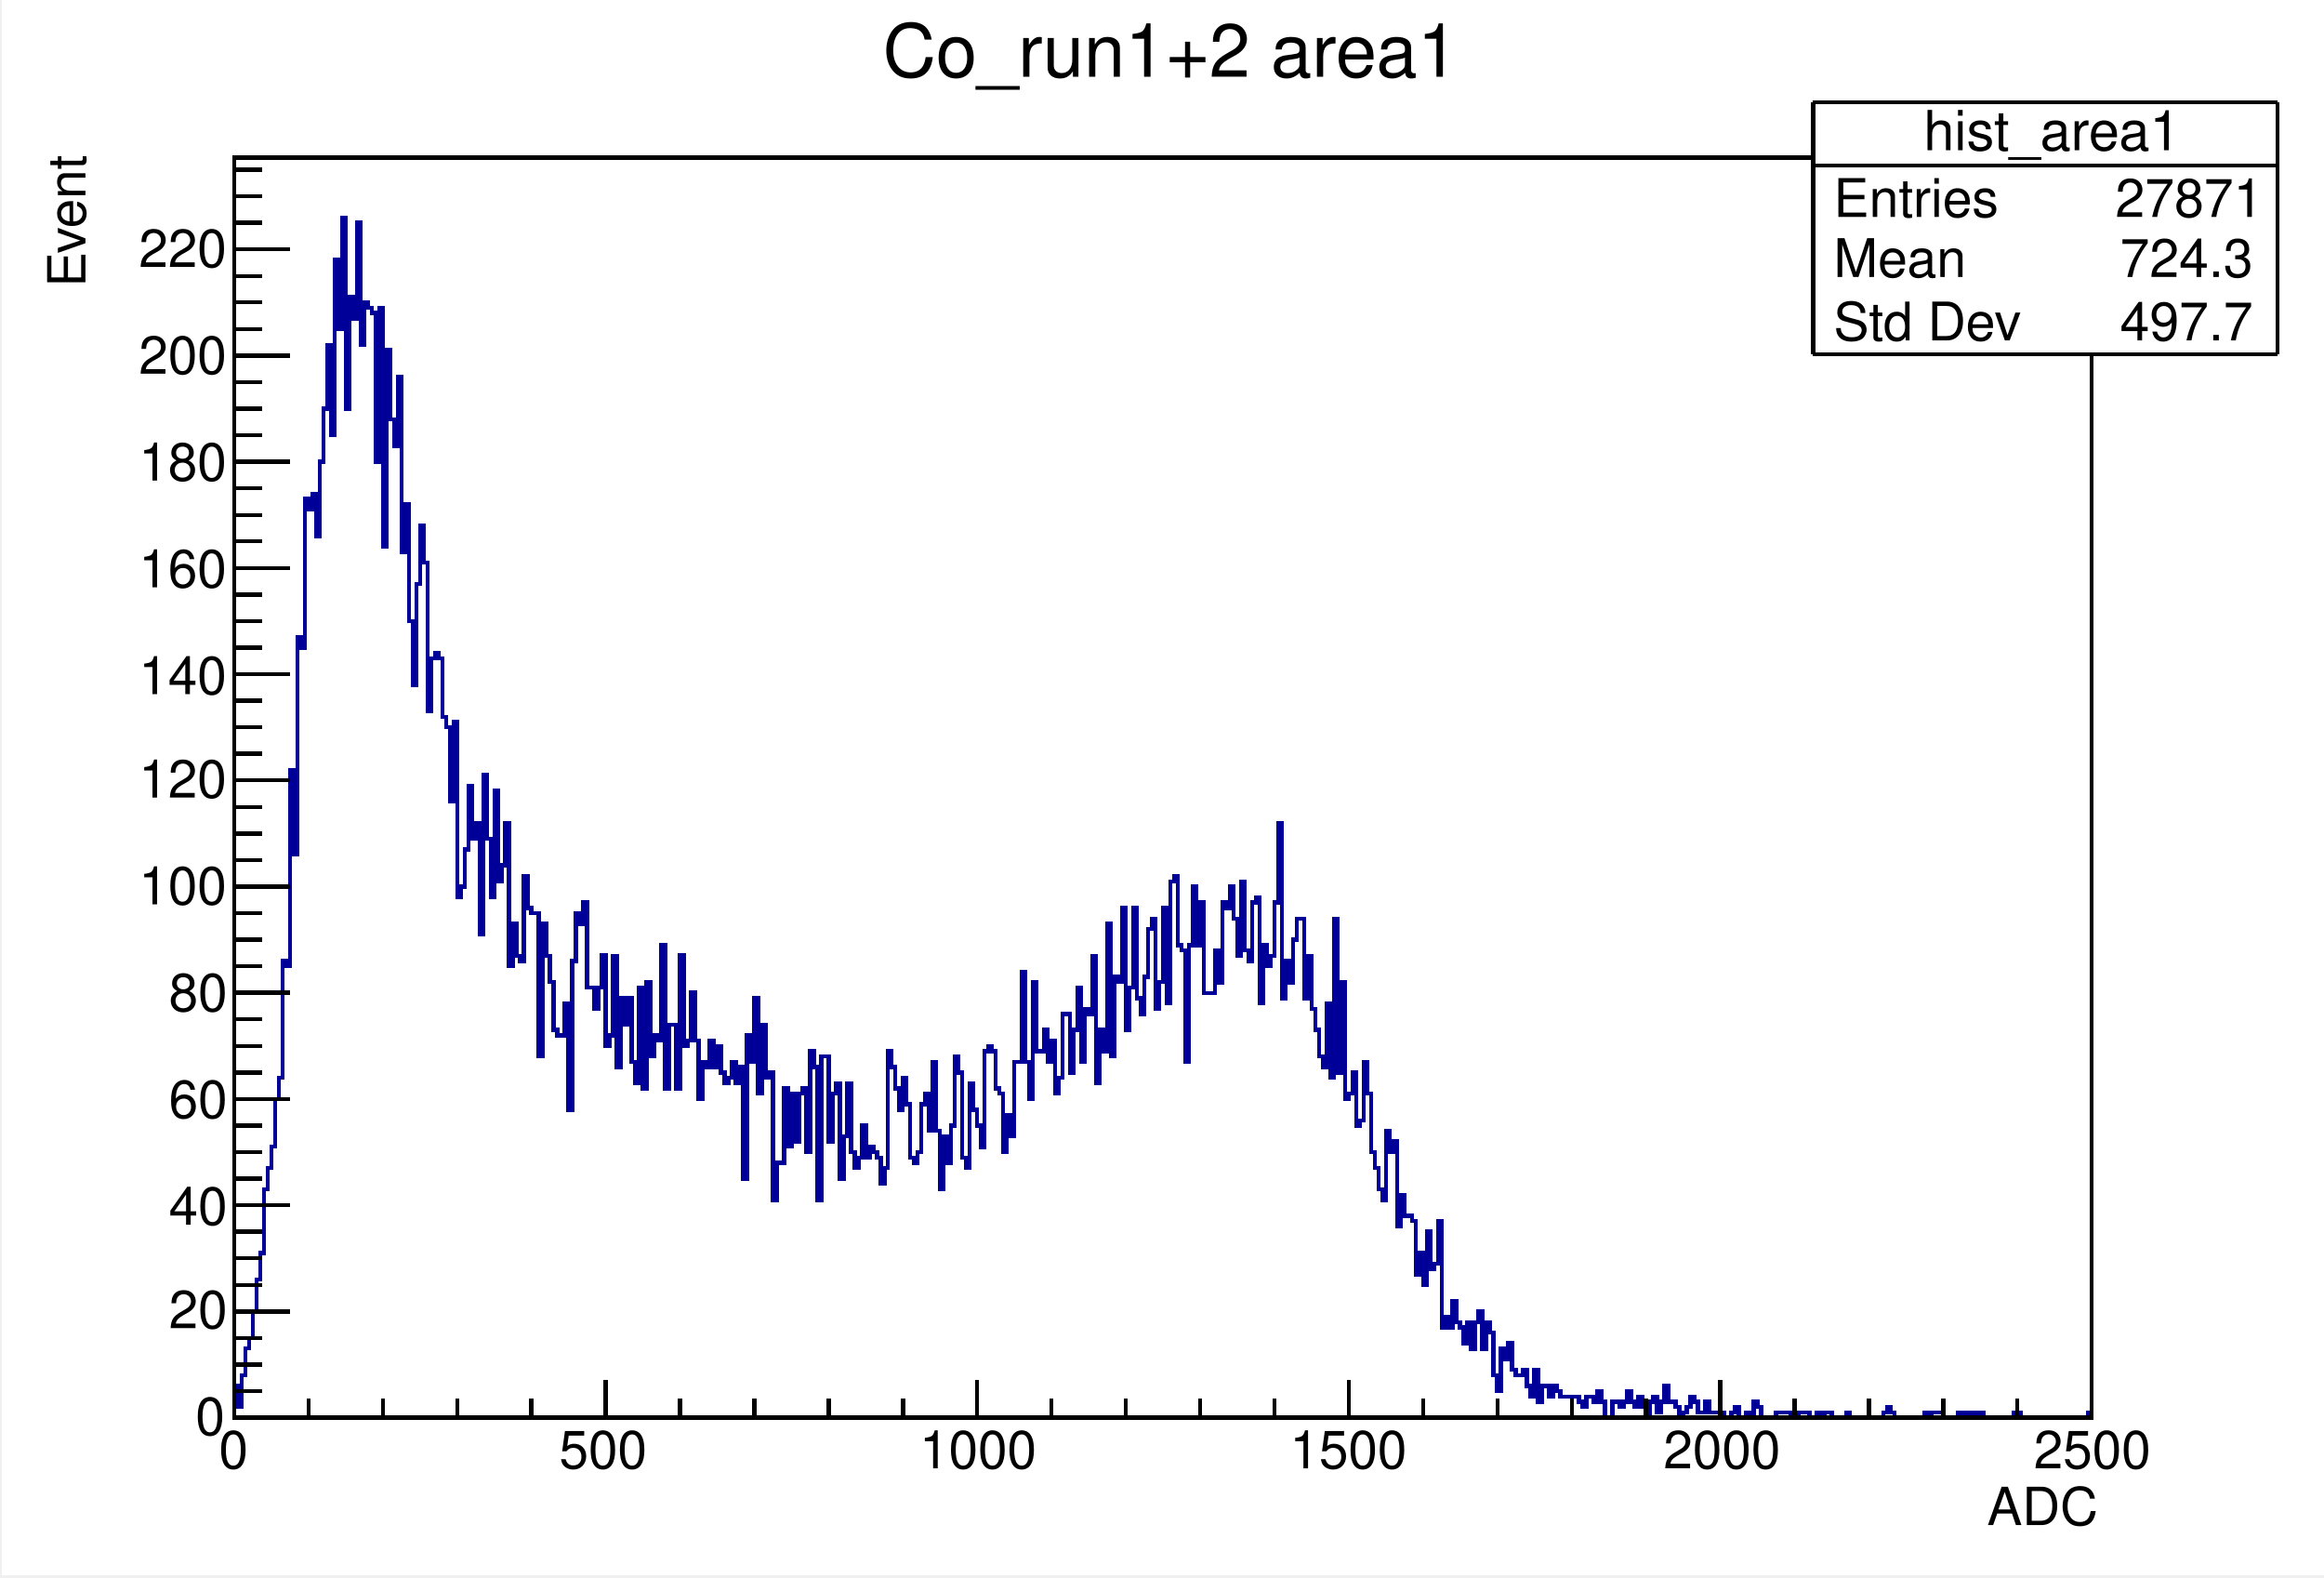
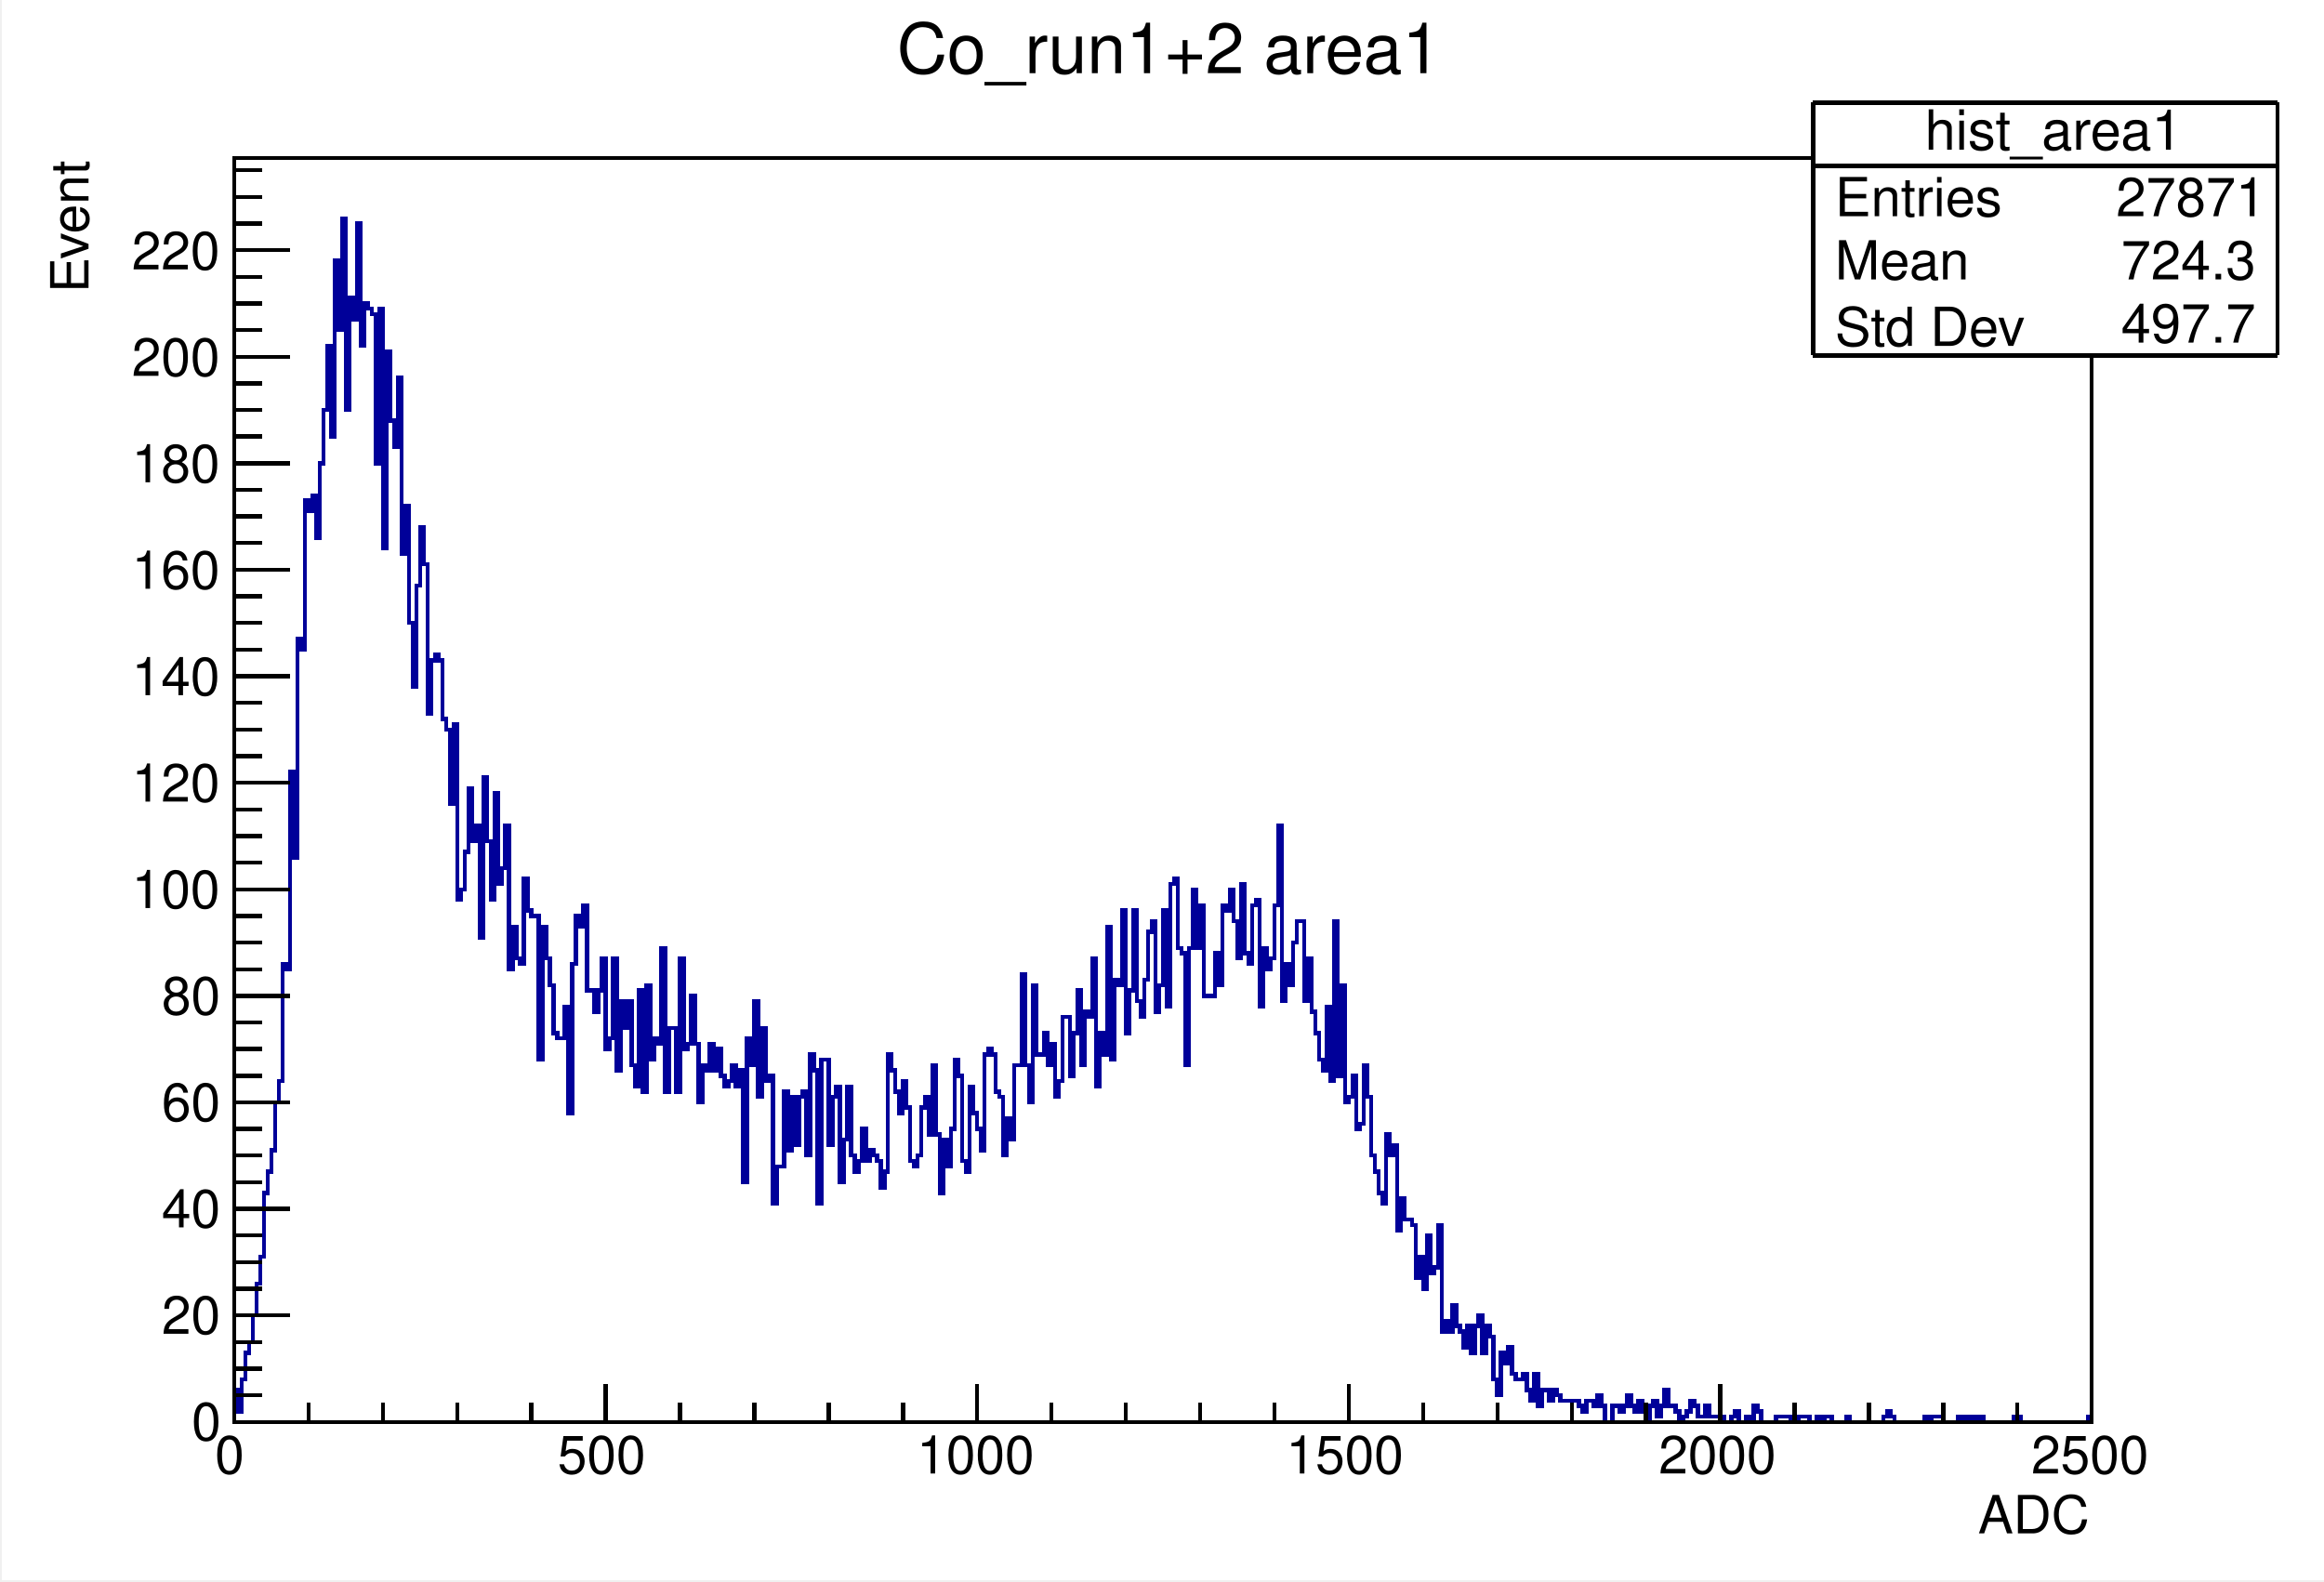
- <svg xmlns="http://www.w3.org/2000/svg" width="567.429" height="384.969" viewBox="0 0 567.429 384.969" shape-rendering="crispEdges">
+ <svg xmlns="http://www.w3.org/2000/svg" width="567.429" height="386.304" viewBox="0 0 567.429 386.304" shape-rendering="crispEdges">
  <defs>
</defs>
-   <rect x="0.5" y="0" width="566.929" height="384.469" fill="white" />
-   <rect x="57.193" y="38.447" width="453.543" height="307.575" fill="white" />
-   <rect x="57.193" y="38.447" width="453.543" height="307.575" fill="none" stroke="black" />
-   <rect x="57.193" y="38.447" width="453.543" height="307.575" fill="white" />
-   <rect x="57.193" y="38.447" width="453.543" height="307.575" fill="none" stroke="black" />
-   <path d="M57.193,338.245h 0.907v 5.185h 0.907v -7.777h 0.907v -6.481h 0.907v -2.592h 0.907v -6.481h 0.907v -7.777h 0.907v -6.481h 0.907v -15.554h 0.907v -5.185h 0.907v -5.185h 0.907v -11.665h  0.907v -5.185h 0.907v -28.515h 0.907v 1.296h 0.907v -47.957h 0.907v 20.738h 0.907v -53.142h 0.907v 2.592h 0.907v -36.292h 0.907v 2.592h 0.907v -3.888h 0.907v 10.369h 0.907v -18.146h 0.907v  -12.961h 0.907v -15.554h 0.907v 22.035h 0.907v -42.773h 0.907v 16.85h 0.907v -27.219h 0.907v 46.661h 0.907v -27.219h 0.907v 5.185h 0.907v -23.331h 0.907v 29.811h 0.907v -10.369h 0.907v 1.296h  0.907v 1.296h 0.907v 36.292h 0.907v -37.588h 0.907v 58.327h 0.907v -47.957h 0.907v 16.85h 0.907v 6.481h 0.907v -16.85h 0.907v 42.773h 0.907v -11.665h 0.907v 28.515h 0.907v 15.554h 0.907v  -24.627h 0.907v -14.258h 0.907v 9.073h 0.907v 36.292h 0.907v -12.961h 0.907v -1.296h 0.907v 1.296h 0.907v 14.258h 0.907v 2.592h 0.907v 18.146h 0.907v -19.442h 0.907v 42.773h 0.907v -2.592h  0.907v -9.073h 0.907v -15.554h 0.907v 12.961h 0.907v -3.888h 0.907v 27.219h 0.907v -38.884h 0.907v 15.554h 0.907v 14.258h 0.907v -25.923h 0.907v 22.035h 0.907v -3.888h 0.907v -10.369h 0.907v  34.996h 0.907v -10.369h 0.907v 7.777h 0.907v 1.296h 0.907v -20.738h 0.907v 7.777h 0.907v 1.296h 1.814v 34.996h 0.907v -32.404h 0.907v 7.777h 0.907v 6.481h 0.907v 11.665h 0.907v 1.296h 1.814v  -7.777h 0.907v 25.923h 0.907v -36.292h 0.907v -11.665h 0.907v 2.592h 0.907v -5.185h 0.907v 20.738h 1.814v 5.185h 0.907v -5.185h 0.907v -7.777h 0.907v 22.035h 0.907v -2.592h 0.907v -19.442h  0.907v 27.219h 0.907v -16.85h 0.907v 6.481h 0.907v -6.481h 0.907v 15.554h 0.907v 5.185h 0.907v -23.331h 0.907v 24.627h 0.907v -25.923h 0.907v 18.146h 0.907v -5.185h 0.907v 1.296h 0.907v  -23.331h 0.907v 34.996h 0.907v -15.554h 1.814v 15.554h 0.907v -32.404h 0.907v 22.035h 0.907v -1.296h 0.907v -11.665h 0.907v 11.665h 0.907v 14.258h 0.907v -9.073h 0.907v 1.296h 0.907v -6.481h  0.907v 6.481h 0.907v -5.185h 0.907v 6.481h 0.907v 2.592h 0.907v -1.296h 0.907v -3.888h 0.907v 5.185h 0.907v -3.888h 0.907v 27.219h 0.907v -34.996h 0.907v 6.481h 0.907v -15.554h 0.907v  23.331h 0.907v -16.85h 0.907v 12.961h 0.907v -1.296h 0.907v 31.108h 0.907v -9.073h 1.814v -18.146h 0.907v 14.258h 0.907v -12.961h 0.907v 11.665h 0.907v -11.665h 0.907v -1.296h 0.907v 15.554h  0.907v -24.627h 0.907v 3.888h 0.907v 32.404h 0.907v -34.996h 1.814v 20.738h 0.907v -11.665h 0.907v -2.592h 0.907v 23.331h 0.907v -10.369h 0.907v -12.961h 0.907v 16.85h 0.907v 3.888h 0.907v  -2.592h 0.907v -7.777h 0.907v 7.777h 0.907v -2.592h 0.907v 1.296h 0.907v 1.296h 0.907v 6.481h 0.907v -3.888h 0.907v -28.515h 0.907v 3.888h 0.907v 5.185h 0.907v 5.185h 0.907v -7.777h  0.907v 6.481h 0.907v 12.961h 0.907v 1.296h 0.907v -2.592h 0.907v -11.665h 0.907v -2.592h 0.907v 9.073h 0.907v -16.85h 0.907v 16.85h 0.907v 14.258h 0.907v -12.961h 0.907v 6.481h 0.907v  -9.073h 0.907v -16.85h 0.907v 3.888h 0.907v 20.738h 0.907v 2.592h 0.907v -20.738h 0.907v 6.481h 0.907v 3.888h 0.907v 5.185h 0.907v -23.331h 0.907v -1.296h 0.907v 1.296h 0.907v 9.073h  0.907v 1.296h 0.907v 14.258h 0.907v -9.073h 0.907v 5.185h 0.907v -18.146h 1.814v -22.035h 0.907v 22.035h 0.907v 9.073h 0.907v -28.515h 0.907v 16.85h 1.814v -5.185h 0.907v 7.777h 0.907v -5.185h  0.907v 12.961h 0.907v -3.888h 0.907v -15.554h 1.814v 14.258h 0.907v -10.369h 0.907v -10.369h 0.907v 18.146h 0.907v -12.961h 0.907v 1.296h 0.907v -14.258h 0.907v 31.108h 0.907v -12.961h 0.907v  5.185h 0.907v -31.108h 0.907v 32.404h 0.907v -19.442h 0.907v 1.296h 0.907v -18.146h 0.907v 29.811h 0.907v -10.369h 0.907v -19.442h 0.907v 22.035h 0.907v 3.888h 0.907v -9.073h 0.907v -11.665h  0.907v -2.592h 0.907v 22.035h 0.907v -6.481h 0.907v -18.146h 0.907v 23.331h 0.907v -29.811h 0.907v -1.296h 0.907v 16.85h 0.907v 1.296h 0.907v 27.219h 0.907v -28.515h 0.907v -14.258h 0.907v  14.258h 0.907v -10.369h 0.907v 22.035h 2.721v -10.369h 0.907v 7.777h 0.907v -19.442h 0.907v 1.296h 0.907v -5.185h 0.907v 7.777h 0.907v 9.073h 0.907v -18.146h 0.907v 16.85h 0.907v 2.592h 0.907v  -14.258h 0.907v -1.296h 0.907v 25.923h 0.907v -14.258h 0.907v 5.185h 0.907v -2.592h 0.907v -12.961h 0.907v -19.442h 0.907v 42.773h 0.907v -9.073h 0.907v 5.185h 0.907v -10.369h 0.907v -5.185h  1.814v 19.442h 0.907v -10.369h 0.907v 12.961h 0.907v 5.185h 0.907v 6.481h 0.907v 2.592h 0.907v -15.554h 0.907v 18.146h 0.907v -38.884h 0.907v 37.588h 0.907v -22.035h 0.907v 28.515h 0.907v -1.296h  0.907v -5.185h 0.907v 12.961h 0.907v -1.296h 0.907v -14.258h 0.907v 7.777h 0.907v 14.258h 0.907v 3.888h 0.907v 5.185h 0.907v 2.592h 0.907v -16.85h 0.907v 5.185h 0.907v -2.592h 0.907v  20.738h 0.907v -7.777h 0.907v 5.185h 1.814v 1.296h 0.907v 12.961h 0.907v -5.185h 0.907v 7.777h 0.907v -12.961h 0.907v 9.073h 0.907v -1.296h 0.907v -10.369h 0.907v 25.923h 0.907v -2.592h  0.907v 2.592h 0.907v -6.481h 0.907v 5.185h 0.907v 1.296h 0.907v 3.888h 0.907v -5.185h 0.907v 6.481h 0.907v -6.481h 0.907v -2.592h 0.907v 9.073h 0.907v -6.481h 0.907v 2.592h 0.907v  10.369h 0.907v 3.888h 0.907v -10.369h 0.907v 2.592h 0.907v -3.888h 0.907v 6.481h 0.907v 1.296h 1.814v -1.296h 0.907v 3.888h 0.907v 2.592h 0.907v -6.481h 0.907v 7.777h 0.907v -3.888h 1.814v  2.592h 0.907v -2.592h 0.907v 1.296h 0.907v 1.296h 4.535v 1.296h 0.907v 1.296h 0.907v -2.592h 1.814v 1.296h 0.907v -2.592h 0.907v 2.592h 0.907v 3.888h 1.814v -3.888h 1.814v 1.296h 0.907v  -1.296h 0.907v -2.592h 0.907v 2.592h 0.907v 1.296h 0.907v -2.592h 0.907v 2.592h 0.907v 2.592h 0.907v -3.888h 0.907v -1.296h 0.907v 3.888h 0.907v -2.592h 0.907v -3.888h 0.907v 3.888h  1.814v 1.296h 0.907v 2.592h 0.907v -1.296h 0.907v -1.296h 0.907v -2.592h 0.907v 1.296h 0.907v 2.592h 1.814v -2.592h 0.907v 2.592h 3.628v 1.296h 1.814v -1.296h 0.907v -1.296h 0.907v 2.592h  1.814v -1.296h 0.907v 1.296h 0.907v -3.888h 0.907v 1.296h 0.907v 2.592h 3.628v -1.296h 3.628v 1.296h 1.814v -1.296h 2.721v 1.296h 1.814v -1.296h 0.907v 1.296h 0.907v -1.296h 1.814v 1.296h  3.628v -1.296h 0.907v 1.296h 8.164v -1.296h 0.907v -1.296h 0.907v 1.296h 0.907v 1.296h 7.257v -1.296h 0.907v 1.296h 0.907v -1.296h 2.721v 1.296h 3.628v -1.296h 0.907v 1.296h 0.907v -1.296h  0.907v 1.296h 0.907v -1.296h 0.907v 1.296h 0.907v -1.296h 0.907v 1.296h 7.257v -1.296h 1.814v 1.296h 16.328v -1.296h 0.907" fill="none" stroke="#000099" />
-   <rect x="442.705" y="24.991" width="113.386" height="61.515" fill="white" />
-   <path d="M442.705,86.506h 113.386" fill="none" stroke="black" />
-   <path d="M556.091,86.506v -61.515" fill="none" stroke="black" />
-   <path d="M556.091,24.991h -113.386" fill="none" stroke="black" />
-   <path d="M442.705,24.991v 61.515" fill="none" stroke="black" />
-   <text xml:space="preserve" x="469.683" y="36.655" fill="black" font-size="13.48" font-family="Helvetica">hist_area1</text>
-   <path d="M442.705,40.369h 113.386" fill="none" stroke="black" />
-   <text xml:space="preserve" x="447.69" y="52.946" fill="black" font-size="12.977" font-family="Helvetica">Entries </text>
-   <text xml:space="preserve" x="512.854" y="52.946" fill="black" font-size="12.977" font-family="Helvetica"> 27871</text>
-   <text xml:space="preserve" x="447.69" y="67.608" fill="black" font-size="12.977" font-family="Helvetica">Mean  </text>
-   <text xml:space="preserve" x="510.41" y="67.608" fill="black" font-size="12.977" font-family="Helvetica">  724.3</text>
-   <text xml:space="preserve" x="447.69" y="83.084" fill="black" font-size="12.977" font-family="Helvetica">Std Dev   </text>
-   <text xml:space="preserve" x="510.41" y="83.084" fill="black" font-size="12.977" font-family="Helvetica">  497.7</text>
-   <path d="M57.193,346.022h 453.543" fill="none" stroke="black" />
-   <path d="M57.193,336.795v 9.227" fill="none" stroke="black" />
-   <path d="M75.335,341.409v 4.614" fill="none" stroke="black" />
-   <path d="M93.476,341.409v 4.614" fill="none" stroke="black" />
-   <path d="M111.618,341.409v 4.614" fill="none" stroke="black" />
-   <path d="M129.76,341.409v 4.614" fill="none" stroke="black" />
-   <path d="M147.902,336.795v 9.227" fill="none" stroke="black" />
-   <path d="M166.043,341.409v 4.614" fill="none" stroke="black" />
-   <path d="M184.185,341.409v 4.614" fill="none" stroke="black" />
-   <path d="M202.327,341.409v 4.614" fill="none" stroke="black" />
-   <path d="M220.469,341.409v 4.614" fill="none" stroke="black" />
-   <path d="M238.61,336.795v 9.227" fill="none" stroke="black" />
-   <path d="M256.752,341.409v 4.614" fill="none" stroke="black" />
-   <path d="M274.894,341.409v 4.614" fill="none" stroke="black" />
-   <path d="M293.035,341.409v 4.614" fill="none" stroke="black" />
-   <path d="M311.177,341.409v 4.614" fill="none" stroke="black" />
-   <path d="M329.319,336.795v 9.227" fill="none" stroke="black" />
-   <path d="M347.461,341.409v 4.614" fill="none" stroke="black" />
-   <path d="M365.602,341.409v 4.614" fill="none" stroke="black" />
-   <path d="M383.744,341.409v 4.614" fill="none" stroke="black" />
-   <path d="M401.886,341.409v 4.614" fill="none" stroke="black" />
-   <path d="M420.028,336.795v 9.227" fill="none" stroke="black" />
-   <path d="M438.169,341.409v 4.614" fill="none" stroke="black" />
-   <path d="M456.311,341.409v 4.614" fill="none" stroke="black" />
-   <path d="M474.453,341.409v 4.614" fill="none" stroke="black" />
-   <path d="M492.594,341.409v 4.614" fill="none" stroke="black" />
-   <path d="M510.736,336.795v 9.227" fill="none" stroke="black" />
-   <text xml:space="preserve" x="53.446" y="358.403" fill="black" font-size="12.845" font-family="Helvetica">0</text>
-   <text xml:space="preserve" x="136.53" y="358.403" fill="black" font-size="12.845" font-family="Helvetica">500</text>
-   <text xml:space="preserve" x="224.502" y="358.403" fill="black" font-size="12.845" font-family="Helvetica">1000</text>
-   <text xml:space="preserve" x="314.918" y="358.403" fill="black" font-size="12.845" font-family="Helvetica">1500</text>
-   <text xml:space="preserve" x="406.148" y="358.403" fill="black" font-size="12.845" font-family="Helvetica">2000</text>
-   <text xml:space="preserve" x="496.563" y="358.403" fill="black" font-size="12.845" font-family="Helvetica">2500</text>
-   <text xml:space="preserve" x="485.159" y="372.251" fill="black" font-size="12.845" font-family="Helvetica">ADC</text>
-   <path d="M57.193,346.022v -307.575" fill="none" stroke="black" />
-   <path d="M70.799,346.022h -13.606" fill="none" stroke="black" />
-   <path d="M63.996,339.542h -6.803" fill="none" stroke="black" />
-   <path d="M63.996,333.061h -6.803" fill="none" stroke="black" />
-   <path d="M63.996,326.58h -6.803" fill="none" stroke="black" />
-   <path d="M70.799,320.099h -13.606" fill="none" stroke="black" />
-   <path d="M63.996,313.619h -6.803" fill="none" stroke="black" />
-   <path d="M63.996,307.138h -6.803" fill="none" stroke="black" />
-   <path d="M63.996,300.657h -6.803" fill="none" stroke="black" />
-   <path d="M70.799,294.176h -13.606" fill="none" stroke="black" />
-   <path d="M63.996,287.696h -6.803" fill="none" stroke="black" />
-   <path d="M63.996,281.215h -6.803" fill="none" stroke="black" />
-   <path d="M63.996,274.734h -6.803" fill="none" stroke="black" />
-   <path d="M70.799,268.254h -13.606" fill="none" stroke="black" />
-   <path d="M63.996,261.773h -6.803" fill="none" stroke="black" />
-   <path d="M63.996,255.292h -6.803" fill="none" stroke="black" />
-   <path d="M63.996,248.811h -6.803" fill="none" stroke="black" />
-   <path d="M70.799,242.331h -13.606" fill="none" stroke="black" />
-   <path d="M63.996,235.85h -6.803" fill="none" stroke="black" />
-   <path d="M63.996,229.369h -6.803" fill="none" stroke="black" />
-   <path d="M63.996,222.888h -6.803" fill="none" stroke="black" />
-   <path d="M70.799,216.408h -13.606" fill="none" stroke="black" />
-   <path d="M63.996,209.927h -6.803" fill="none" stroke="black" />
-   <path d="M63.996,203.446h -6.803" fill="none" stroke="black" />
-   <path d="M63.996,196.966h -6.803" fill="none" stroke="black" />
-   <path d="M70.799,190.485h -13.606" fill="none" stroke="black" />
-   <path d="M63.996,184.004h -6.803" fill="none" stroke="black" />
-   <path d="M63.996,177.523h -6.803" fill="none" stroke="black" />
-   <path d="M63.996,171.043h -6.803" fill="none" stroke="black" />
-   <path d="M70.799,164.562h -13.606" fill="none" stroke="black" />
-   <path d="M63.996,158.081h -6.803" fill="none" stroke="black" />
-   <path d="M63.996,151.6h -6.803" fill="none" stroke="black" />
-   <path d="M63.996,145.12h -6.803" fill="none" stroke="black" />
-   <path d="M70.799,138.639h -13.606" fill="none" stroke="black" />
-   <path d="M63.996,132.158h -6.803" fill="none" stroke="black" />
-   <path d="M63.996,125.678h -6.803" fill="none" stroke="black" />
-   <path d="M63.996,119.197h -6.803" fill="none" stroke="black" />
-   <path d="M70.799,112.716h -13.606" fill="none" stroke="black" />
-   <path d="M63.996,106.235h -6.803" fill="none" stroke="black" />
-   <path d="M63.996,99.755h -6.803" fill="none" stroke="black" />
-   <path d="M63.996,93.274h -6.803" fill="none" stroke="black" />
-   <path d="M70.799,86.793h -13.606" fill="none" stroke="black" />
-   <path d="M63.996,80.312h -6.803" fill="none" stroke="black" />
-   <path d="M63.996,73.832h -6.803" fill="none" stroke="black" />
-   <path d="M63.996,67.351h -6.803" fill="none" stroke="black" />
-   <path d="M70.799,60.87h -13.606" fill="none" stroke="black" />
-   <path d="M70.799,60.87h -13.606" fill="none" stroke="black" />
-   <path d="M63.996,54.389h -6.803" fill="none" stroke="black" />
-   <path d="M63.996,47.909h -6.803" fill="none" stroke="black" />
-   <path d="M63.996,41.428h -6.803" fill="none" stroke="black" />
-   <text xml:space="preserve" x="47.744" y="350.258" fill="black" font-size="12.845" font-family="Helvetica">0</text>
-   <text xml:space="preserve" x="41.228" y="324.192" fill="black" font-size="12.845" font-family="Helvetica">20</text>
-   <text xml:space="preserve" x="41.228" y="298.941" fill="black" font-size="12.845" font-family="Helvetica">40</text>
-   <text xml:space="preserve" x="41.228" y="272.875" fill="black" font-size="12.845" font-family="Helvetica">60</text>
-   <text xml:space="preserve" x="41.228" y="246.81" fill="black" font-size="12.845" font-family="Helvetica">80</text>
-   <text xml:space="preserve" x="33.897" y="220.744" fill="black" font-size="12.845" font-family="Helvetica">100</text>
-   <text xml:space="preserve" x="33.897" y="194.678" fill="black" font-size="12.845" font-family="Helvetica">120</text>
-   <text xml:space="preserve" x="33.897" y="169.427" fill="black" font-size="12.845" font-family="Helvetica">140</text>
-   <text xml:space="preserve" x="33.897" y="143.361" fill="black" font-size="12.845" font-family="Helvetica">160</text>
-   <text xml:space="preserve" x="33.897" y="117.296" fill="black" font-size="12.845" font-family="Helvetica">180</text>
-   <text xml:space="preserve" x="33.897" y="91.23" fill="black" font-size="12.845" font-family="Helvetica">200</text>
-   <text xml:space="preserve" x="33.897" y="65.164" fill="black" font-size="12.845" font-family="Helvetica">220</text>
-   <g transform="rotate(-90,20.8638,70.0516)">
-     <text xml:space="preserve" x="20.864" y="70.052" fill="black" font-size="12.845" font-family="Helvetica">Event</text>
+   <rect x="0.5" y="0" width="566.929" height="385.804" fill="white" />
+   <rect x="57.193" y="38.58" width="453.543" height="308.643" fill="white" />
+   <rect x="57.193" y="38.58" width="453.543" height="308.643" fill="none" stroke="black" />
+   <rect x="57.193" y="38.58" width="453.543" height="308.643" fill="white" />
+   <rect x="57.193" y="38.58" width="453.543" height="308.643" fill="none" stroke="black" />
+   <path d="M57.193,339.42h 0.907v 5.203h 0.907v -7.804h 0.907v -6.503h 0.907v -2.601h 0.907v -6.503h 0.907v -7.804h 0.907v -6.503h 0.907v -15.608h 0.907v -5.203h 0.907v -5.203h 0.907v -11.706h  0.907v -5.203h 0.907v -28.614h 0.907v 1.301h 0.907v -48.124h 0.907v 20.81h 0.907v -53.327h 0.907v 2.601h 0.907v -36.418h 0.907v 2.601h 0.907v -3.902h 0.907v 10.405h 0.907v -18.209h 0.907v  -13.007h 0.907v -15.608h 0.907v 22.111h 0.907v -42.921h 0.907v 16.908h 0.907v -27.314h 0.907v 46.823h 0.907v -27.314h 0.907v 5.203h 0.907v -23.412h 0.907v 29.915h 0.907v -10.405h 0.907v 1.301h  0.907v 1.301h 0.907v 36.418h 0.907v -37.719h 0.907v 58.529h 0.907v -48.124h 0.907v 16.908h 0.907v 6.503h 0.907v -16.908h 0.907v 42.921h 0.907v -11.706h 0.907v 28.614h 0.907v 15.608h 0.907v  -24.712h 0.907v -14.307h 0.907v 9.105h 0.907v 36.418h 0.907v -13.007h 0.907v -1.301h 0.907v 1.301h 0.907v 14.307h 0.907v 2.601h 0.907v 18.209h 0.907v -19.51h 0.907v 42.921h 0.907v -2.601h  0.907v -9.105h 0.907v -15.608h 0.907v 13.007h 0.907v -3.902h 0.907v 27.314h 0.907v -39.019h 0.907v 15.608h 0.907v 14.307h 0.907v -26.013h 0.907v 22.111h 0.907v -3.902h 0.907v -10.405h 0.907v  35.117h 0.907v -10.405h 0.907v 7.804h 0.907v 1.301h 0.907v -20.81h 0.907v 7.804h 0.907v 1.301h 1.814v 35.117h 0.907v -32.516h 0.907v 7.804h 0.907v 6.503h 0.907v 11.706h 0.907v 1.301h 1.814v  -7.804h 0.907v 26.013h 0.907v -36.418h 0.907v -11.706h 0.907v 2.601h 0.907v -5.203h 0.907v 20.81h 1.814v 5.203h 0.907v -5.203h 0.907v -7.804h 0.907v 22.111h 0.907v -2.601h 0.907v -19.51h  0.907v 27.314h 0.907v -16.908h 0.907v 6.503h 0.907v -6.503h 0.907v 15.608h 0.907v 5.203h 0.907v -23.412h 0.907v 24.712h 0.907v -26.013h 0.907v 18.209h 0.907v -5.203h 0.907v 1.301h 0.907v  -23.412h 0.907v 35.117h 0.907v -15.608h 1.814v 15.608h 0.907v -32.516h 0.907v 22.111h 0.907v -1.301h 0.907v -11.706h 0.907v 11.706h 0.907v 14.307h 0.907v -9.105h 0.907v 1.301h 0.907v -6.503h  0.907v 6.503h 0.907v -5.203h 0.907v 6.503h 0.907v 2.601h 0.907v -1.301h 0.907v -3.902h 0.907v 5.203h 0.907v -3.902h 0.907v 27.314h 0.907v -35.117h 0.907v 6.503h 0.907v -15.608h 0.907v  23.412h 0.907v -16.908h 0.907v 13.007h 0.907v -1.301h 0.907v 31.215h 0.907v -9.105h 1.814v -18.209h 0.907v 14.307h 0.907v -13.007h 0.907v 11.706h 0.907v -11.706h 0.907v -1.301h 0.907v 15.608h  0.907v -24.712h 0.907v 3.902h 0.907v 32.516h 0.907v -35.117h 1.814v 20.81h 0.907v -11.706h 0.907v -2.601h 0.907v 23.412h 0.907v -10.405h 0.907v -13.007h 0.907v 16.908h 0.907v 3.902h 0.907v  -2.601h 0.907v -7.804h 0.907v 7.804h 0.907v -2.601h 0.907v 1.301h 0.907v 1.301h 0.907v 6.503h 0.907v -3.902h 0.907v -28.614h 0.907v 3.902h 0.907v 5.203h 0.907v 5.203h 0.907v -7.804h  0.907v 6.503h 0.907v 13.007h 0.907v 1.301h 0.907v -2.601h 0.907v -11.706h 0.907v -2.601h 0.907v 9.105h 0.907v -16.908h 0.907v 16.908h 0.907v 14.307h 0.907v -13.007h 0.907v 6.503h 0.907v  -9.105h 0.907v -16.908h 0.907v 3.902h 0.907v 20.81h 0.907v 2.601h 0.907v -20.81h 0.907v 6.503h 0.907v 3.902h 0.907v 5.203h 0.907v -23.412h 0.907v -1.301h 0.907v 1.301h 0.907v 9.105h  0.907v 1.301h 0.907v 14.307h 0.907v -9.105h 0.907v 5.203h 0.907v -18.209h 1.814v -22.111h 0.907v 22.111h 0.907v 9.105h 0.907v -28.614h 0.907v 16.908h 1.814v -5.203h 0.907v 7.804h 0.907v -5.203h  0.907v 13.007h 0.907v -3.902h 0.907v -15.608h 1.814v 14.307h 0.907v -10.405h 0.907v -10.405h 0.907v 18.209h 0.907v -13.007h 0.907v 1.301h 0.907v -14.307h 0.907v 31.215h 0.907v -13.007h 0.907v  5.203h 0.907v -31.215h 0.907v 32.516h 0.907v -19.51h 0.907v 1.301h 0.907v -18.209h 0.907v 29.915h 0.907v -10.405h 0.907v -19.51h 0.907v 22.111h 0.907v 3.902h 0.907v -9.105h 0.907v -11.706h  0.907v -2.601h 0.907v 22.111h 0.907v -6.503h 0.907v -18.209h 0.907v 23.412h 0.907v -29.915h 0.907v -1.301h 0.907v 16.908h 0.907v 1.301h 0.907v 27.314h 0.907v -28.614h 0.907v -14.307h 0.907v  14.307h 0.907v -10.405h 0.907v 22.111h 2.721v -10.405h 0.907v 7.804h 0.907v -19.51h 0.907v 1.301h 0.907v -5.203h 0.907v 7.804h 0.907v 9.105h 0.907v -18.209h 0.907v 16.908h 0.907v 2.601h 0.907v  -14.307h 0.907v -1.301h 0.907v 26.013h 0.907v -14.307h 0.907v 5.203h 0.907v -2.601h 0.907v -13.007h 0.907v -19.51h 0.907v 42.921h 0.907v -9.105h 0.907v 5.203h 0.907v -10.405h 0.907v -5.203h  1.814v 19.51h 0.907v -10.405h 0.907v 13.007h 0.907v 5.203h 0.907v 6.503h 0.907v 2.601h 0.907v -15.608h 0.907v 18.209h 0.907v -39.019h 0.907v 37.719h 0.907v -22.111h 0.907v 28.614h 0.907v -1.301h  0.907v -5.203h 0.907v 13.007h 0.907v -1.301h 0.907v -14.307h 0.907v 7.804h 0.907v 14.307h 0.907v 3.902h 0.907v 5.203h 0.907v 2.601h 0.907v -16.908h 0.907v 5.203h 0.907v -2.601h 0.907v  20.81h 0.907v -7.804h 0.907v 5.203h 1.814v 1.301h 0.907v 13.007h 0.907v -5.203h 0.907v 7.804h 0.907v -13.007h 0.907v 9.105h 0.907v -1.301h 0.907v -10.405h 0.907v 26.013h 0.907v -2.601h  0.907v 2.601h 0.907v -6.503h 0.907v 5.203h 0.907v 1.301h 0.907v 3.902h 0.907v -5.203h 0.907v 6.503h 0.907v -6.503h 0.907v -2.601h 0.907v 9.105h 0.907v -6.503h 0.907v 2.601h 0.907v  10.405h 0.907v 3.902h 0.907v -10.405h 0.907v 2.601h 0.907v -3.902h 0.907v 6.503h 0.907v 1.301h 1.814v -1.301h 0.907v 3.902h 0.907v 2.601h 0.907v -6.503h 0.907v 7.804h 0.907v -3.902h 1.814v  2.601h 0.907v -2.601h 0.907v 1.301h 0.907v 1.301h 4.535v 1.301h 0.907v 1.301h 0.907v -2.601h 1.814v 1.301h 0.907v -2.601h 0.907v 2.601h 0.907v 3.902h 1.814v -3.902h 1.814v 1.301h 0.907v  -1.301h 0.907v -2.601h 0.907v 2.601h 0.907v 1.301h 0.907v -2.601h 0.907v 2.601h 0.907v 2.601h 0.907v -3.902h 0.907v -1.301h 0.907v 3.902h 0.907v -2.601h 0.907v -3.902h 0.907v 3.902h  1.814v 1.301h 0.907v 2.601h 0.907v -1.301h 0.907v -1.301h 0.907v -2.601h 0.907v 1.301h 0.907v 2.601h 1.814v -2.601h 0.907v 2.601h 3.628v 1.301h 1.814v -1.301h 0.907v -1.301h 0.907v 2.601h  1.814v -1.301h 0.907v 1.301h 0.907v -3.902h 0.907v 1.301h 0.907v 2.601h 3.628v -1.301h 3.628v 1.301h 1.814v -1.301h 2.721v 1.301h 1.814v -1.301h 0.907v 1.301h 0.907v -1.301h 1.814v 1.301h  3.628v -1.301h 0.907v 1.301h 8.164v -1.301h 0.907v -1.301h 0.907v 1.301h 0.907v 1.301h 7.257v -1.301h 0.907v 1.301h 0.907v -1.301h 2.721v 1.301h 3.628v -1.301h 0.907v 1.301h 0.907v -1.301h  0.907v 1.301h 0.907v -1.301h 0.907v 1.301h 0.907v -1.301h 0.907v 1.301h 7.257v -1.301h 1.814v 1.301h 16.328v -1.301h 0.907" fill="none" stroke="#000099" />
+   <rect x="442.705" y="25.077" width="113.386" height="61.729" fill="white" />
+   <path d="M442.705,86.806h 113.386" fill="none" stroke="black" />
+   <path d="M556.091,86.806v -61.729" fill="none" stroke="black" />
+   <path d="M556.091,25.077h -113.386" fill="none" stroke="black" />
+   <path d="M442.705,25.077v 61.729" fill="none" stroke="black" />
+   <text xml:space="preserve" x="469.963" y="36.55" fill="black" font-size="13.525" font-family="Helvetica">hist_area1</text>
+   <path d="M442.705,40.509h 113.386" fill="none" stroke="black" />
+   <text xml:space="preserve" x="448.033" y="52.794" fill="black" font-size="13.142" font-family="Helvetica">Entries </text>
+   <text xml:space="preserve" x="513.01" y="52.794" fill="black" font-size="13.142" font-family="Helvetica"> 27871</text>
+   <text xml:space="preserve" x="448.033" y="68.226" fill="black" font-size="13.142" font-family="Helvetica">Mean  </text>
+   <text xml:space="preserve" x="510.574" y="68.226" fill="black" font-size="13.142" font-family="Helvetica">  724.3</text>
+   <text xml:space="preserve" x="448.033" y="84.471" fill="black" font-size="13.142" font-family="Helvetica">Std Dev   </text>
+   <text xml:space="preserve" x="510.574" y="83.659" fill="black" font-size="13.142" font-family="Helvetica">  497.7</text>
+   <path d="M57.193,347.224h 453.543" fill="none" stroke="black" />
+   <path d="M57.193,337.964v 9.259" fill="none" stroke="black" />
+   <path d="M75.335,342.594v 4.63" fill="none" stroke="black" />
+   <path d="M93.476,342.594v 4.63" fill="none" stroke="black" />
+   <path d="M111.618,342.594v 4.63" fill="none" stroke="black" />
+   <path d="M129.76,342.594v 4.63" fill="none" stroke="black" />
+   <path d="M147.902,337.964v 9.259" fill="none" stroke="black" />
+   <path d="M166.043,342.594v 4.63" fill="none" stroke="black" />
+   <path d="M184.185,342.594v 4.63" fill="none" stroke="black" />
+   <path d="M202.327,342.594v 4.63" fill="none" stroke="black" />
+   <path d="M220.469,342.594v 4.63" fill="none" stroke="black" />
+   <path d="M238.61,337.964v 9.259" fill="none" stroke="black" />
+   <path d="M256.752,342.594v 4.63" fill="none" stroke="black" />
+   <path d="M274.894,342.594v 4.63" fill="none" stroke="black" />
+   <path d="M293.035,342.594v 4.63" fill="none" stroke="black" />
+   <path d="M311.177,342.594v 4.63" fill="none" stroke="black" />
+   <path d="M329.319,337.964v 9.259" fill="none" stroke="black" />
+   <path d="M347.461,342.594v 4.63" fill="none" stroke="black" />
+   <path d="M365.602,342.594v 4.63" fill="none" stroke="black" />
+   <path d="M383.744,342.594v 4.63" fill="none" stroke="black" />
+   <path d="M401.886,342.594v 4.63" fill="none" stroke="black" />
+   <path d="M420.028,337.964v 9.259" fill="none" stroke="black" />
+   <path d="M438.169,342.594v 4.63" fill="none" stroke="black" />
+   <path d="M456.311,342.594v 4.63" fill="none" stroke="black" />
+   <path d="M474.453,342.594v 4.63" fill="none" stroke="black" />
+   <path d="M492.594,342.594v 4.63" fill="none" stroke="black" />
+   <path d="M510.736,337.964v 9.259" fill="none" stroke="black" />
+   <text xml:space="preserve" x="52.482" y="359.813" fill="black" font-size="12.888" font-family="Helvetica">0</text>
+   <text xml:space="preserve" x="136.141" y="359.813" fill="black" font-size="12.888" font-family="Helvetica">500</text>
+   <text xml:space="preserve" x="223.86" y="359.813" fill="black" font-size="12.888" font-family="Helvetica">1000</text>
+   <text xml:space="preserve" x="314.017" y="359.813" fill="black" font-size="12.888" font-family="Helvetica">1500</text>
+   <text xml:space="preserve" x="404.985" y="359.813" fill="black" font-size="12.888" font-family="Helvetica">2000</text>
+   <text xml:space="preserve" x="495.954" y="359.813" fill="black" font-size="12.888" font-family="Helvetica">2500</text>
+   <text xml:space="preserve" x="482.958" y="374.433" fill="black" font-size="12.888" font-family="Helvetica">ADC</text>
+   <path d="M57.193,347.224v -308.643" fill="none" stroke="black" />
+   <path d="M70.799,347.224h -13.606" fill="none" stroke="black" />
+   <path d="M63.996,340.721h -6.803" fill="none" stroke="black" />
+   <path d="M63.996,334.217h -6.803" fill="none" stroke="black" />
+   <path d="M63.996,327.714h -6.803" fill="none" stroke="black" />
+   <path d="M70.799,321.211h -13.606" fill="none" stroke="black" />
+   <path d="M63.996,314.708h -6.803" fill="none" stroke="black" />
+   <path d="M63.996,308.204h -6.803" fill="none" stroke="black" />
+   <path d="M63.996,301.701h -6.803" fill="none" stroke="black" />
+   <path d="M70.799,295.198h -13.606" fill="none" stroke="black" />
+   <path d="M63.996,288.695h -6.803" fill="none" stroke="black" />
+   <path d="M63.996,282.191h -6.803" fill="none" stroke="black" />
+   <path d="M63.996,275.688h -6.803" fill="none" stroke="black" />
+   <path d="M70.799,269.185h -13.606" fill="none" stroke="black" />
+   <path d="M63.996,262.682h -6.803" fill="none" stroke="black" />
+   <path d="M63.996,256.179h -6.803" fill="none" stroke="black" />
+   <path d="M63.996,249.675h -6.803" fill="none" stroke="black" />
+   <path d="M70.799,243.172h -13.606" fill="none" stroke="black" />
+   <path d="M63.996,236.669h -6.803" fill="none" stroke="black" />
+   <path d="M63.996,230.166h -6.803" fill="none" stroke="black" />
+   <path d="M63.996,223.662h -6.803" fill="none" stroke="black" />
+   <path d="M70.799,217.159h -13.606" fill="none" stroke="black" />
+   <path d="M63.996,210.656h -6.803" fill="none" stroke="black" />
+   <path d="M63.996,204.153h -6.803" fill="none" stroke="black" />
+   <path d="M63.996,197.649h -6.803" fill="none" stroke="black" />
+   <path d="M70.799,191.146h -13.606" fill="none" stroke="black" />
+   <path d="M63.996,184.643h -6.803" fill="none" stroke="black" />
+   <path d="M63.996,178.14h -6.803" fill="none" stroke="black" />
+   <path d="M63.996,171.637h -6.803" fill="none" stroke="black" />
+   <path d="M70.799,165.133h -13.606" fill="none" stroke="black" />
+   <path d="M63.996,158.63h -6.803" fill="none" stroke="black" />
+   <path d="M63.996,152.127h -6.803" fill="none" stroke="black" />
+   <path d="M63.996,145.624h -6.803" fill="none" stroke="black" />
+   <path d="M70.799,139.12h -13.606" fill="none" stroke="black" />
+   <path d="M63.996,132.617h -6.803" fill="none" stroke="black" />
+   <path d="M63.996,126.114h -6.803" fill="none" stroke="black" />
+   <path d="M63.996,119.611h -6.803" fill="none" stroke="black" />
+   <path d="M70.799,113.107h -13.606" fill="none" stroke="black" />
+   <path d="M63.996,106.604h -6.803" fill="none" stroke="black" />
+   <path d="M63.996,100.101h -6.803" fill="none" stroke="black" />
+   <path d="M63.996,93.598h -6.803" fill="none" stroke="black" />
+   <path d="M70.799,87.094h -13.606" fill="none" stroke="black" />
+   <path d="M63.996,80.591h -6.803" fill="none" stroke="black" />
+   <path d="M63.996,74.088h -6.803" fill="none" stroke="black" />
+   <path d="M63.996,67.585h -6.803" fill="none" stroke="black" />
+   <path d="M70.799,61.082h -13.606" fill="none" stroke="black" />
+   <path d="M70.799,61.082h -13.606" fill="none" stroke="black" />
+   <path d="M63.996,54.578h -6.803" fill="none" stroke="black" />
+   <path d="M63.996,48.075h -6.803" fill="none" stroke="black" />
+   <path d="M63.996,41.572h -6.803" fill="none" stroke="black" />
+   <text xml:space="preserve" x="46.797" y="351.691" fill="black" font-size="12.888" font-family="Helvetica">0</text>
+   <text xml:space="preserve" x="39.486" y="325.7" fill="black" font-size="12.888" font-family="Helvetica">20</text>
+   <text xml:space="preserve" x="39.486" y="299.709" fill="black" font-size="12.888" font-family="Helvetica">40</text>
+   <text xml:space="preserve" x="39.486" y="273.718" fill="black" font-size="12.888" font-family="Helvetica">60</text>
+   <text xml:space="preserve" x="39.486" y="247.727" fill="black" font-size="12.888" font-family="Helvetica">80</text>
+   <text xml:space="preserve" x="32.177" y="221.736" fill="black" font-size="12.888" font-family="Helvetica">100</text>
+   <text xml:space="preserve" x="32.177" y="195.745" fill="black" font-size="12.888" font-family="Helvetica">120</text>
+   <text xml:space="preserve" x="32.177" y="169.754" fill="black" font-size="12.888" font-family="Helvetica">140</text>
+   <text xml:space="preserve" x="32.177" y="143.763" fill="black" font-size="12.888" font-family="Helvetica">160</text>
+   <text xml:space="preserve" x="32.177" y="117.772" fill="black" font-size="12.888" font-family="Helvetica">180</text>
+   <text xml:space="preserve" x="32.177" y="91.781" fill="black" font-size="12.888" font-family="Helvetica">200</text>
+   <text xml:space="preserve" x="32.177" y="65.79" fill="black" font-size="12.888" font-family="Helvetica">220</text>
+   <g transform="rotate(-90,21.6177,71.4753)">
+     <text xml:space="preserve" x="21.618" y="71.475" fill="black" font-size="12.888" font-family="Helvetica">Event</text>
  </g>
-   <rect x="442.705" y="24.991" width="113.386" height="61.515" fill="white" />
-   <path d="M442.705,86.506h 113.386" fill="none" stroke="black" />
-   <path d="M556.091,86.506v -61.515" fill="none" stroke="black" />
-   <path d="M556.091,24.991h -113.386" fill="none" stroke="black" />
-   <path d="M442.705,24.991v 61.515" fill="none" stroke="black" />
-   <text xml:space="preserve" x="469.683" y="36.655" fill="black" font-size="13.48" font-family="Helvetica">hist_area1</text>
-   <path d="M442.705,40.369h 113.386" fill="none" stroke="black" />
-   <text xml:space="preserve" x="447.69" y="52.946" fill="black" font-size="12.977" font-family="Helvetica">Entries </text>
-   <text xml:space="preserve" x="512.854" y="52.946" fill="black" font-size="12.977" font-family="Helvetica"> 27871</text>
-   <text xml:space="preserve" x="447.69" y="67.608" fill="black" font-size="12.977" font-family="Helvetica">Mean  </text>
-   <text xml:space="preserve" x="510.41" y="67.608" fill="black" font-size="12.977" font-family="Helvetica">  724.3</text>
-   <text xml:space="preserve" x="447.69" y="83.084" fill="black" font-size="12.977" font-family="Helvetica">Std Dev   </text>
-   <text xml:space="preserve" x="510.41" y="83.084" fill="black" font-size="12.977" font-family="Helvetica">  497.7</text>
-   <text xml:space="preserve" x="215.542" y="18.735" fill="black" font-size="18.032" font-family="Helvetica">Co_run1+2 area1</text>
+   <rect x="442.705" y="25.077" width="113.386" height="61.729" fill="white" />
+   <path d="M442.705,86.806h 113.386" fill="none" stroke="black" />
+   <path d="M556.091,86.806v -61.729" fill="none" stroke="black" />
+   <path d="M556.091,25.077h -113.386" fill="none" stroke="black" />
+   <path d="M442.705,25.077v 61.729" fill="none" stroke="black" />
+   <text xml:space="preserve" x="469.963" y="36.55" fill="black" font-size="13.525" font-family="Helvetica">hist_area1</text>
+   <path d="M442.705,40.509h 113.386" fill="none" stroke="black" />
+   <text xml:space="preserve" x="448.033" y="52.794" fill="black" font-size="13.142" font-family="Helvetica">Entries </text>
+   <text xml:space="preserve" x="513.01" y="52.794" fill="black" font-size="13.142" font-family="Helvetica"> 27871</text>
+   <text xml:space="preserve" x="448.033" y="68.226" fill="black" font-size="13.142" font-family="Helvetica">Mean  </text>
+   <text xml:space="preserve" x="510.574" y="68.226" fill="black" font-size="13.142" font-family="Helvetica">  724.3</text>
+   <text xml:space="preserve" x="448.033" y="84.471" fill="black" font-size="13.142" font-family="Helvetica">Std Dev   </text>
+   <text xml:space="preserve" x="510.574" y="83.659" fill="black" font-size="13.142" font-family="Helvetica">  497.7</text>
+   <text xml:space="preserve" x="218.987" y="17.869" fill="black" font-size="17.047" font-family="Helvetica">Co_run1+2 area1</text>
</svg>
